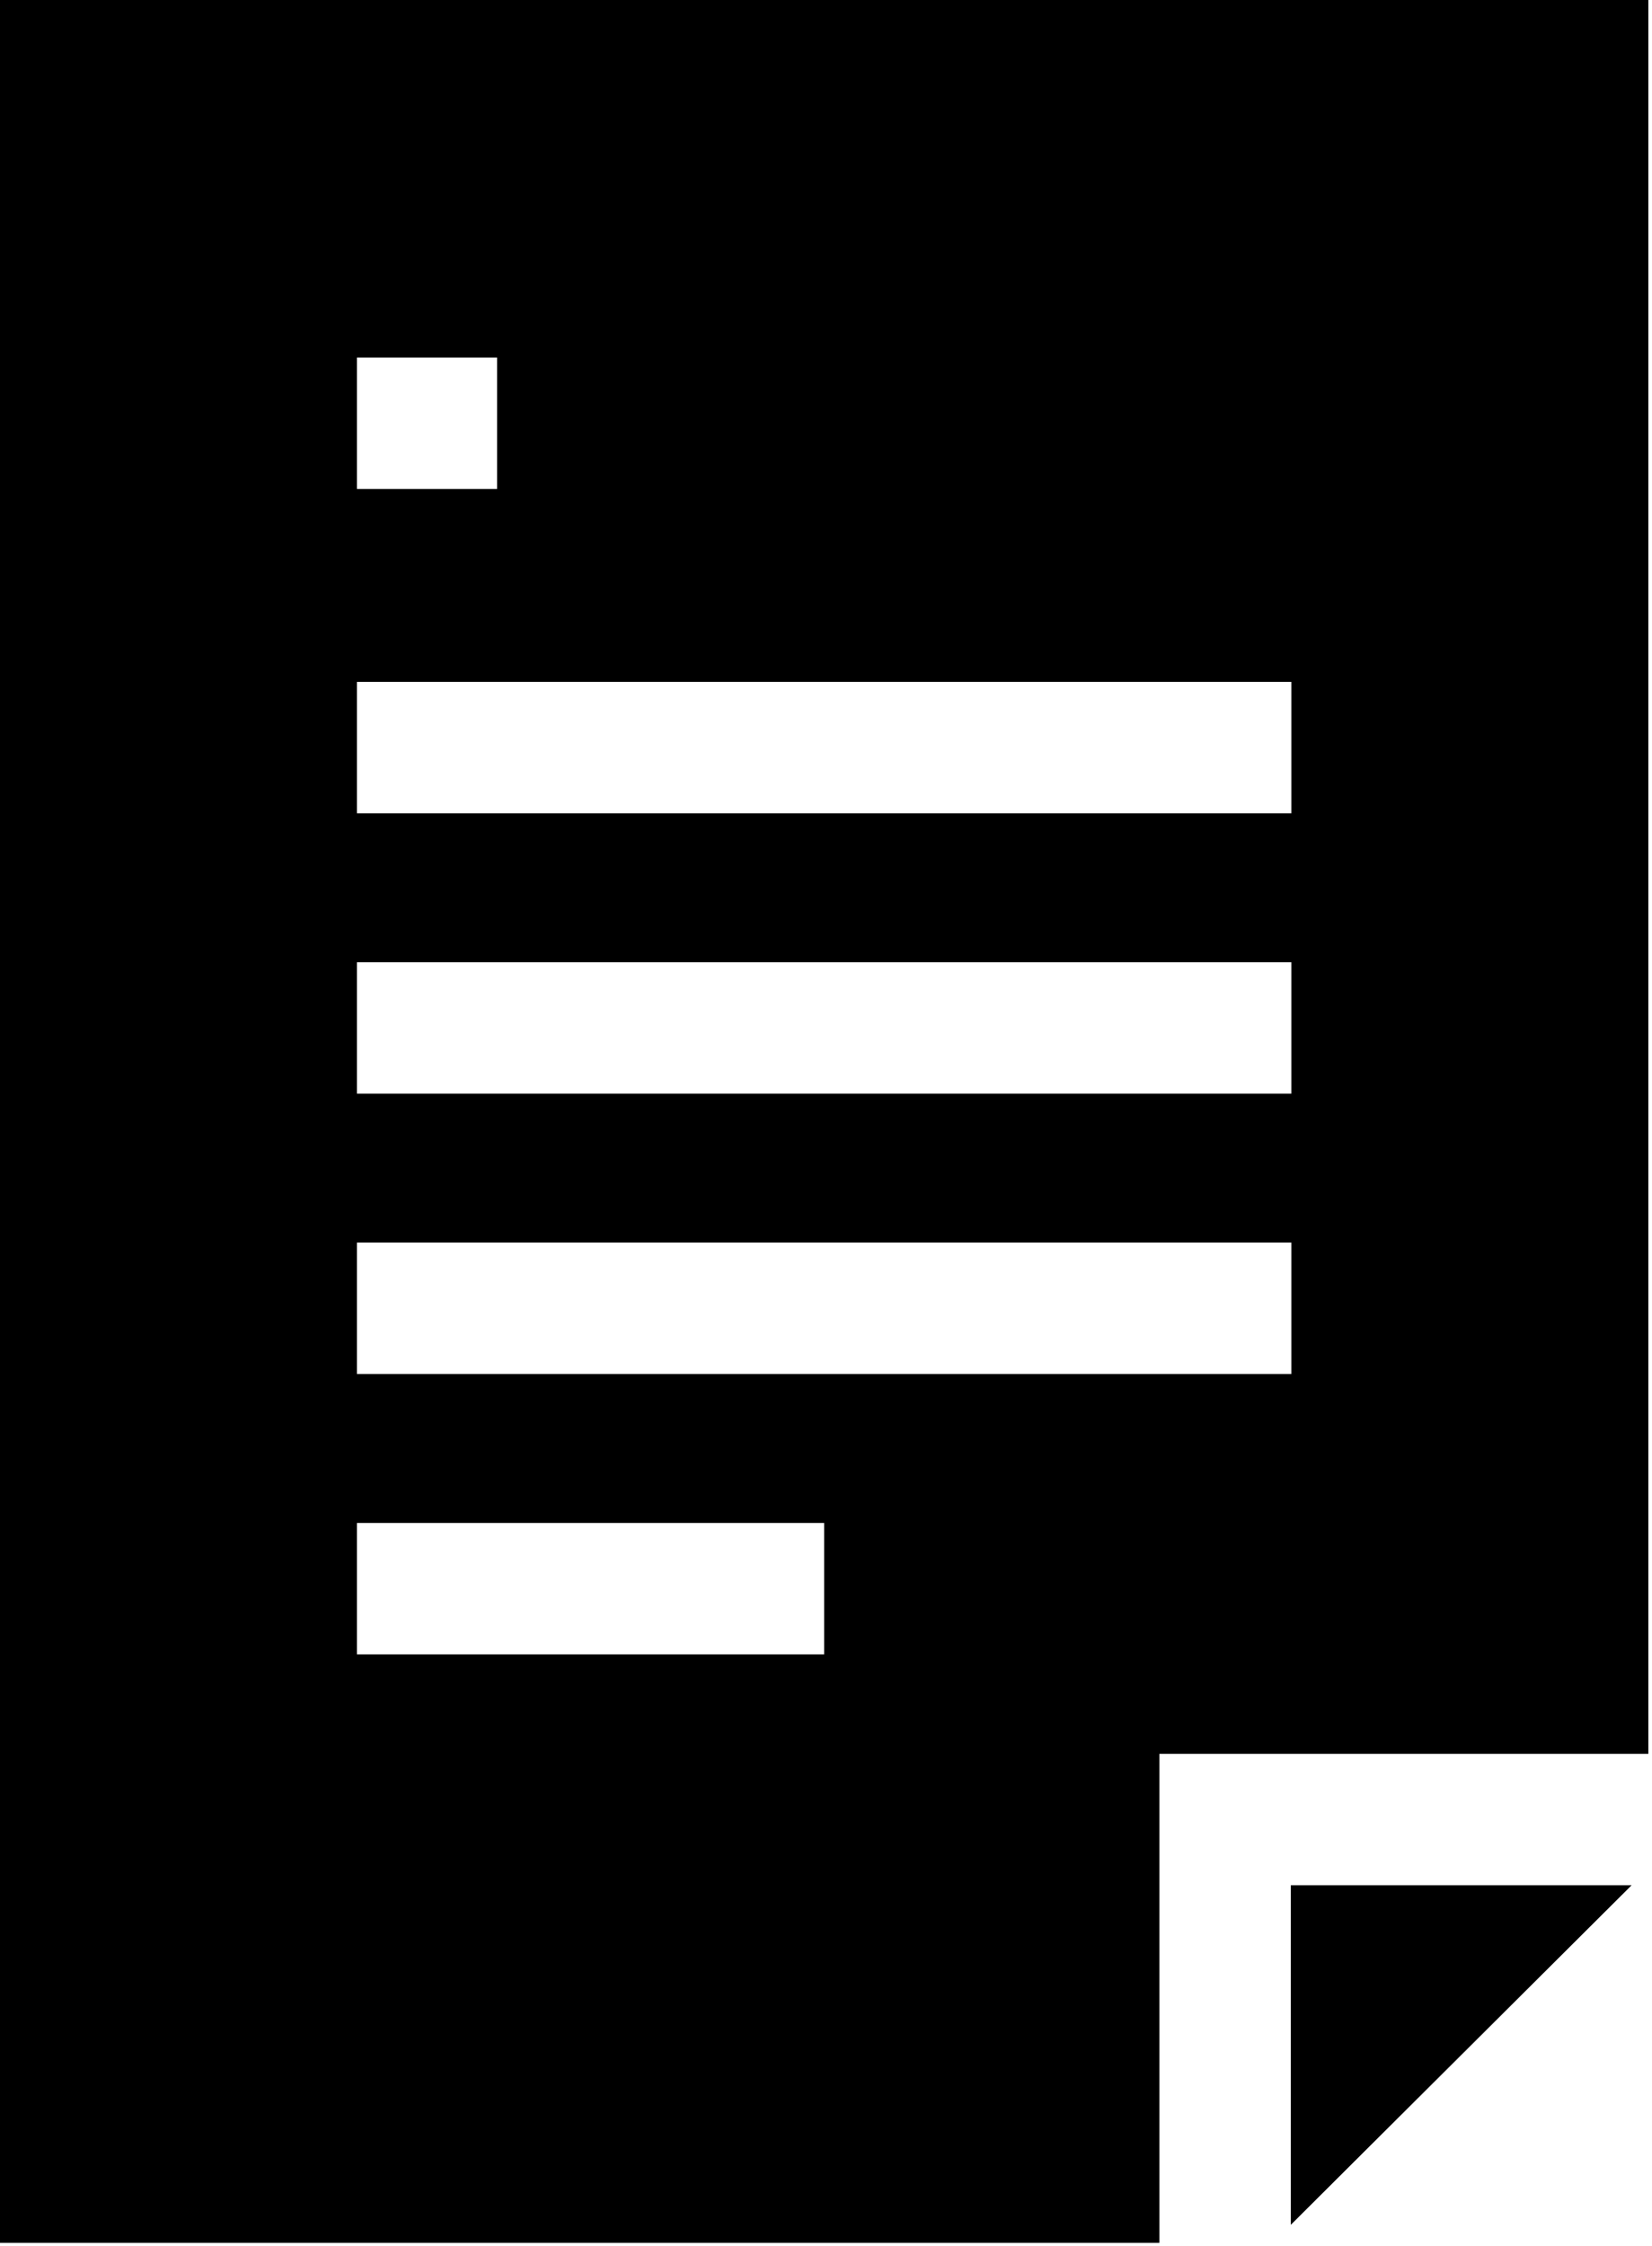
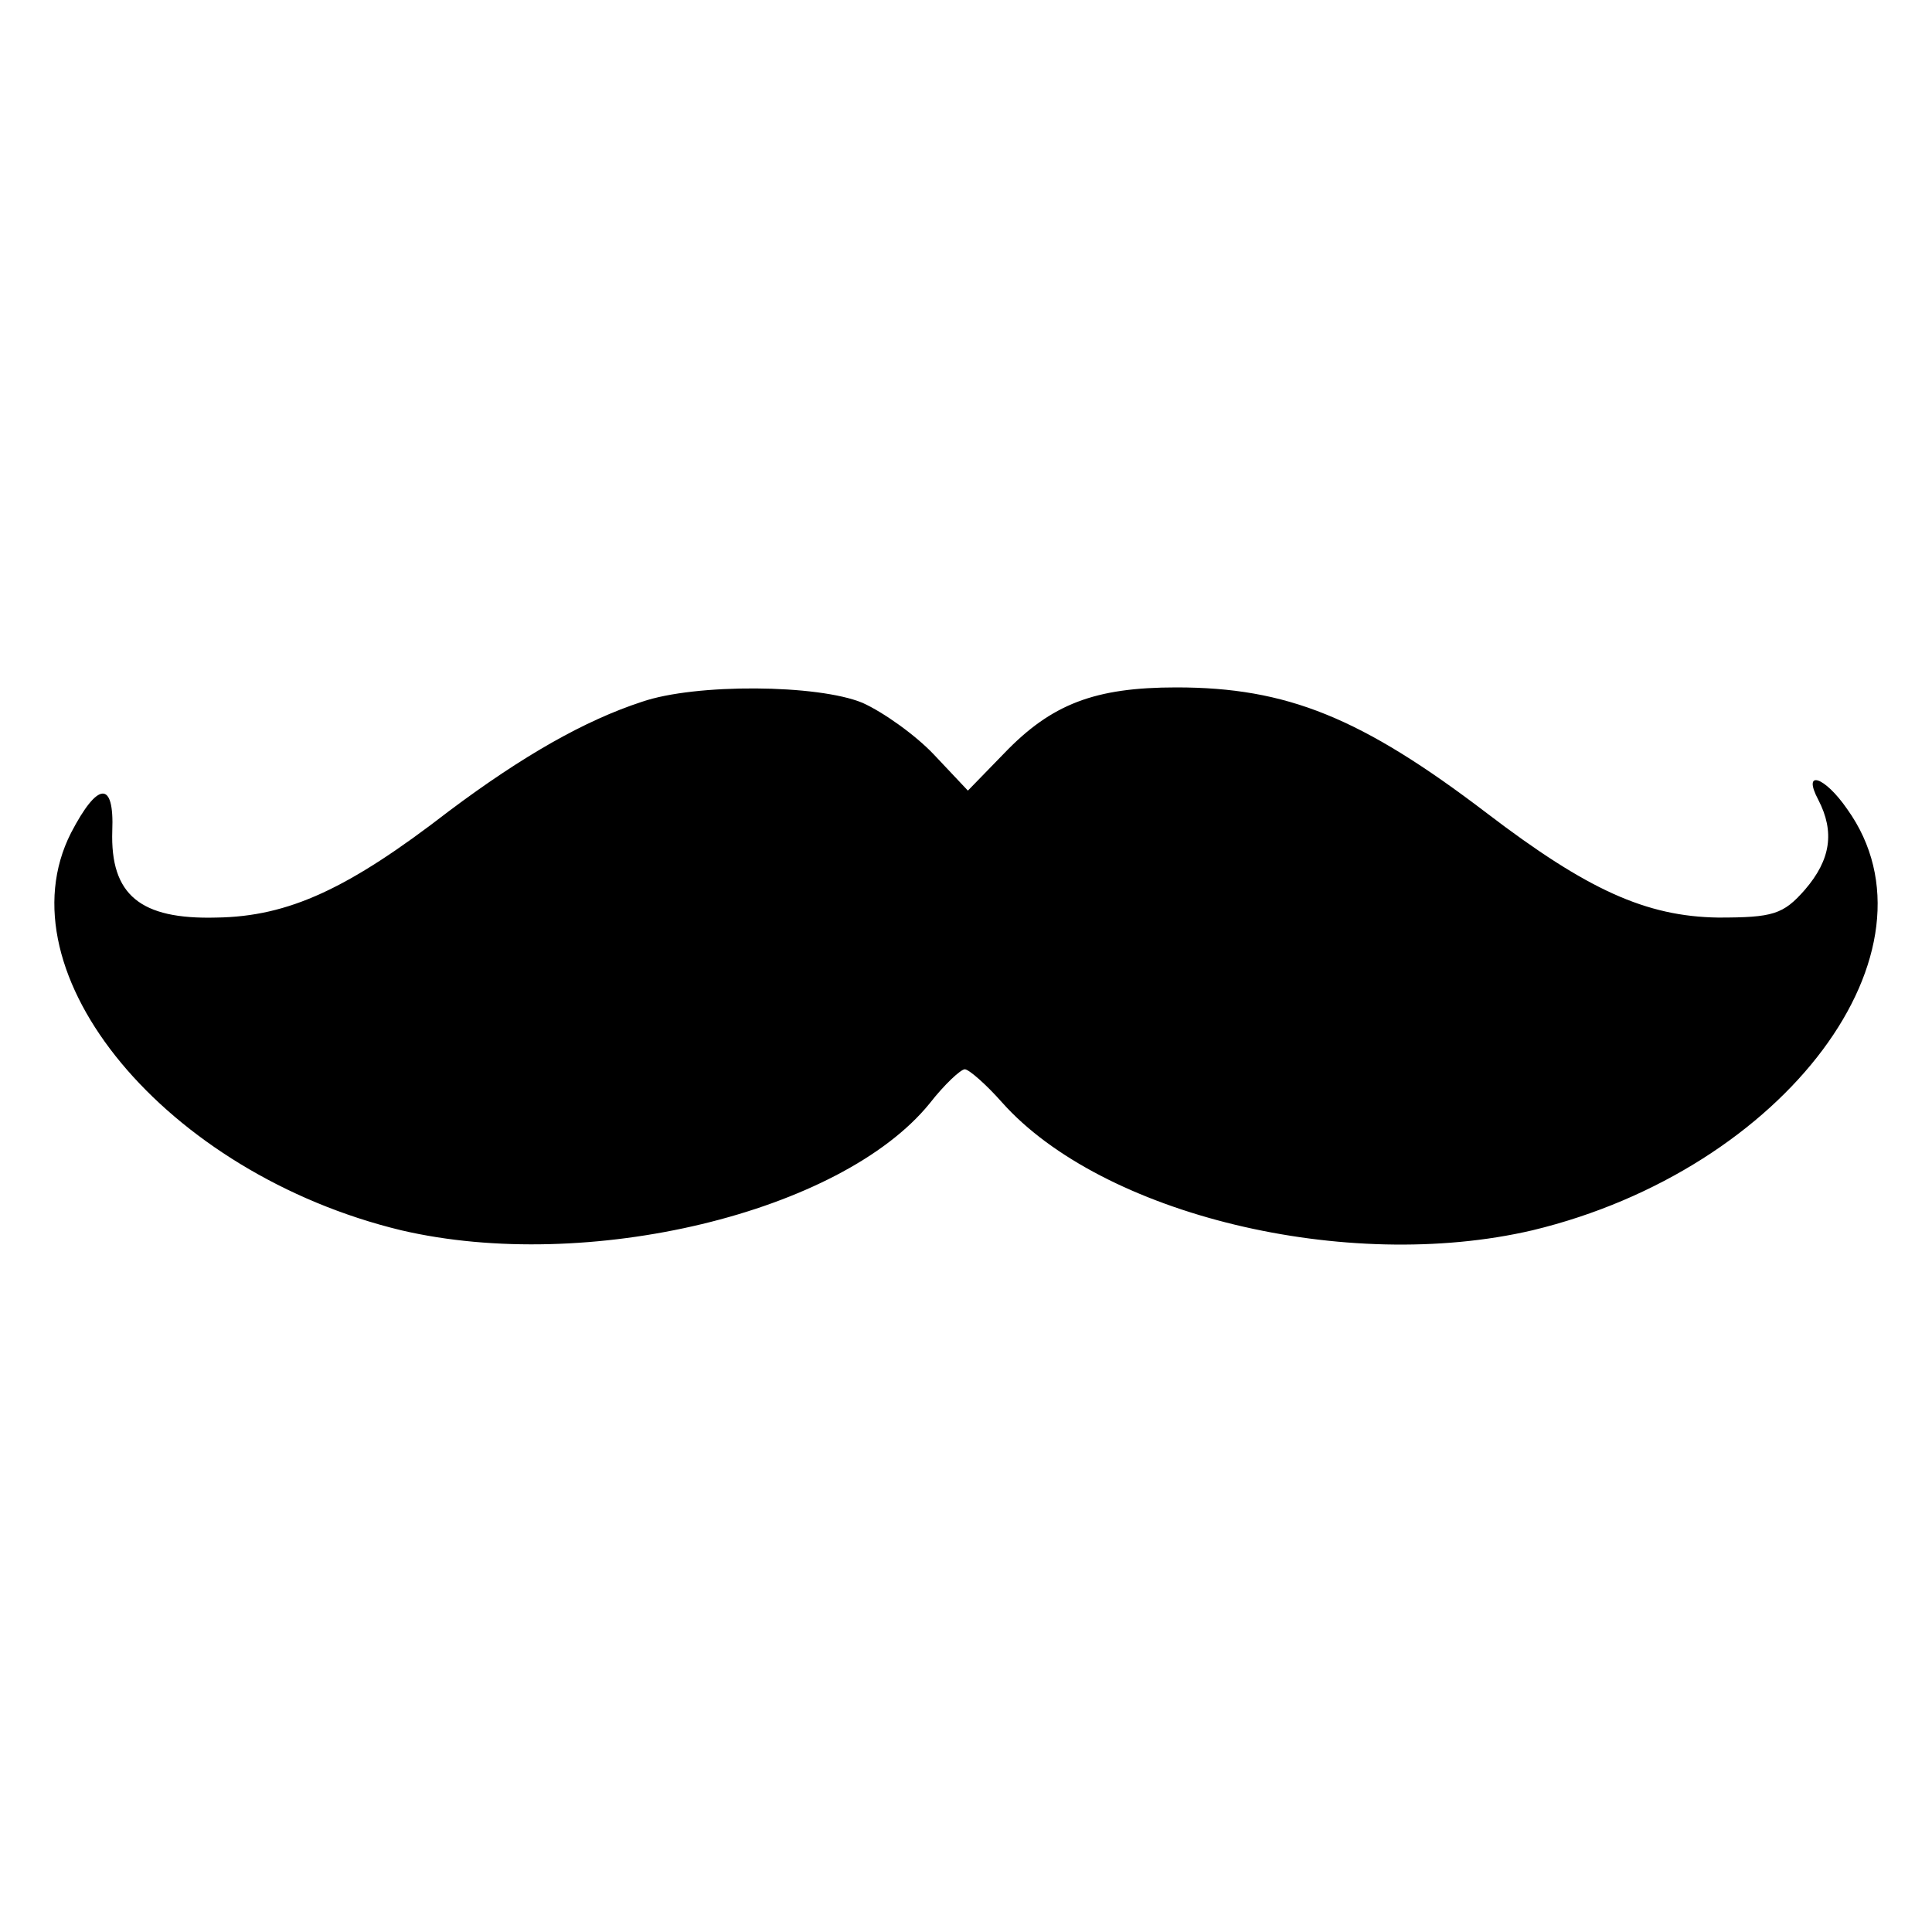
- <svg xmlns="http://www.w3.org/2000/svg" class="icon icon--template-engine" width="100" height="136">
-   <g fill="currentColor" fill-rule="nonzero">
-     <path d="M78.169 114.158v20.558l20.637-20.558z" />
-     <path d="M70.211 106.2h29.608V0H0v135.809h70.211V106.2zM30.104 21.651v7.958h-8.488V21.65h8.488zM21.616 92.22H49.91v7.957H21.616V92.22zM78.203 83.2H21.616v-7.958h56.587v7.958zm0-16.976H21.616v-7.958h56.587v7.958zm0-16.976H21.616V41.29h56.587v7.958z" />
+ <svg xmlns="http://www.w3.org/2000/svg" width="200" height="200">
+   <g>
+     <rect fill="none" id="canvas_background" height="202" width="202" y="-1" x="-1" />
+     <g display="none" overflow="visible" y="0" x="0" height="100%" width="100%" id="canvasGrid">
+       <rect fill="url(#gridpattern)" stroke-width="0" y="0" x="0" height="100%" width="100%" />
+     </g>
+   </g>
+   <g>
+     <g stroke="null" id="svg_36">
+       <g stroke="null" transform="matrix(0.5277777,0,0,0.5277777,-1800.5,-1801.537) " id="svg_34">
+         <rect stroke="null" x="3399.948" y="3401.912" width="402" height="402" id="svg_32" fill="none" />
+       </g>
+       <g stroke="null" transform="matrix(0.5277777,0,0,0.5277777,-1800.5,-1801.537) " id="svg_35">
+         <g stroke="null" id="svg_29">
+           <g stroke="null" transform="matrix(0.2024406,0,0,-0.2024406,-258.9285,-371.2222) " fill="#000000" id="svg_30">
+             <path stroke="null" d="m18752.549,-19375.19c-55,-18 -115,-52 -187,-106c-97,-75 -155,-102 -225,-103c-74,-2 -103,22 -101,84c2,49 -14,48 -40,-2c-69,-136 92,-330 320,-385c180,-42 426,17 512,123c14,18 30,33 34,33c4,0 21,-15 36,-32c97,-109 334,-166 514,-124c245,59 403,271 305,408c-22,32 -44,39 -28,9c16,-31 12,-58 -13,-87c-21,-24 -31,-27 -84,-27c-70,1 -127,27 -224,101c-122,93 -194,122 -301,122c-79,0 -121,-16 -167,-64l-35,-36l-33,35c-18,19 -49,41 -69,50c-43,18 -162,19 -214,1z" id="svg_31" />
+           </g>
+         </g>
+       </g>
+     </g>
  </g>
</svg>
